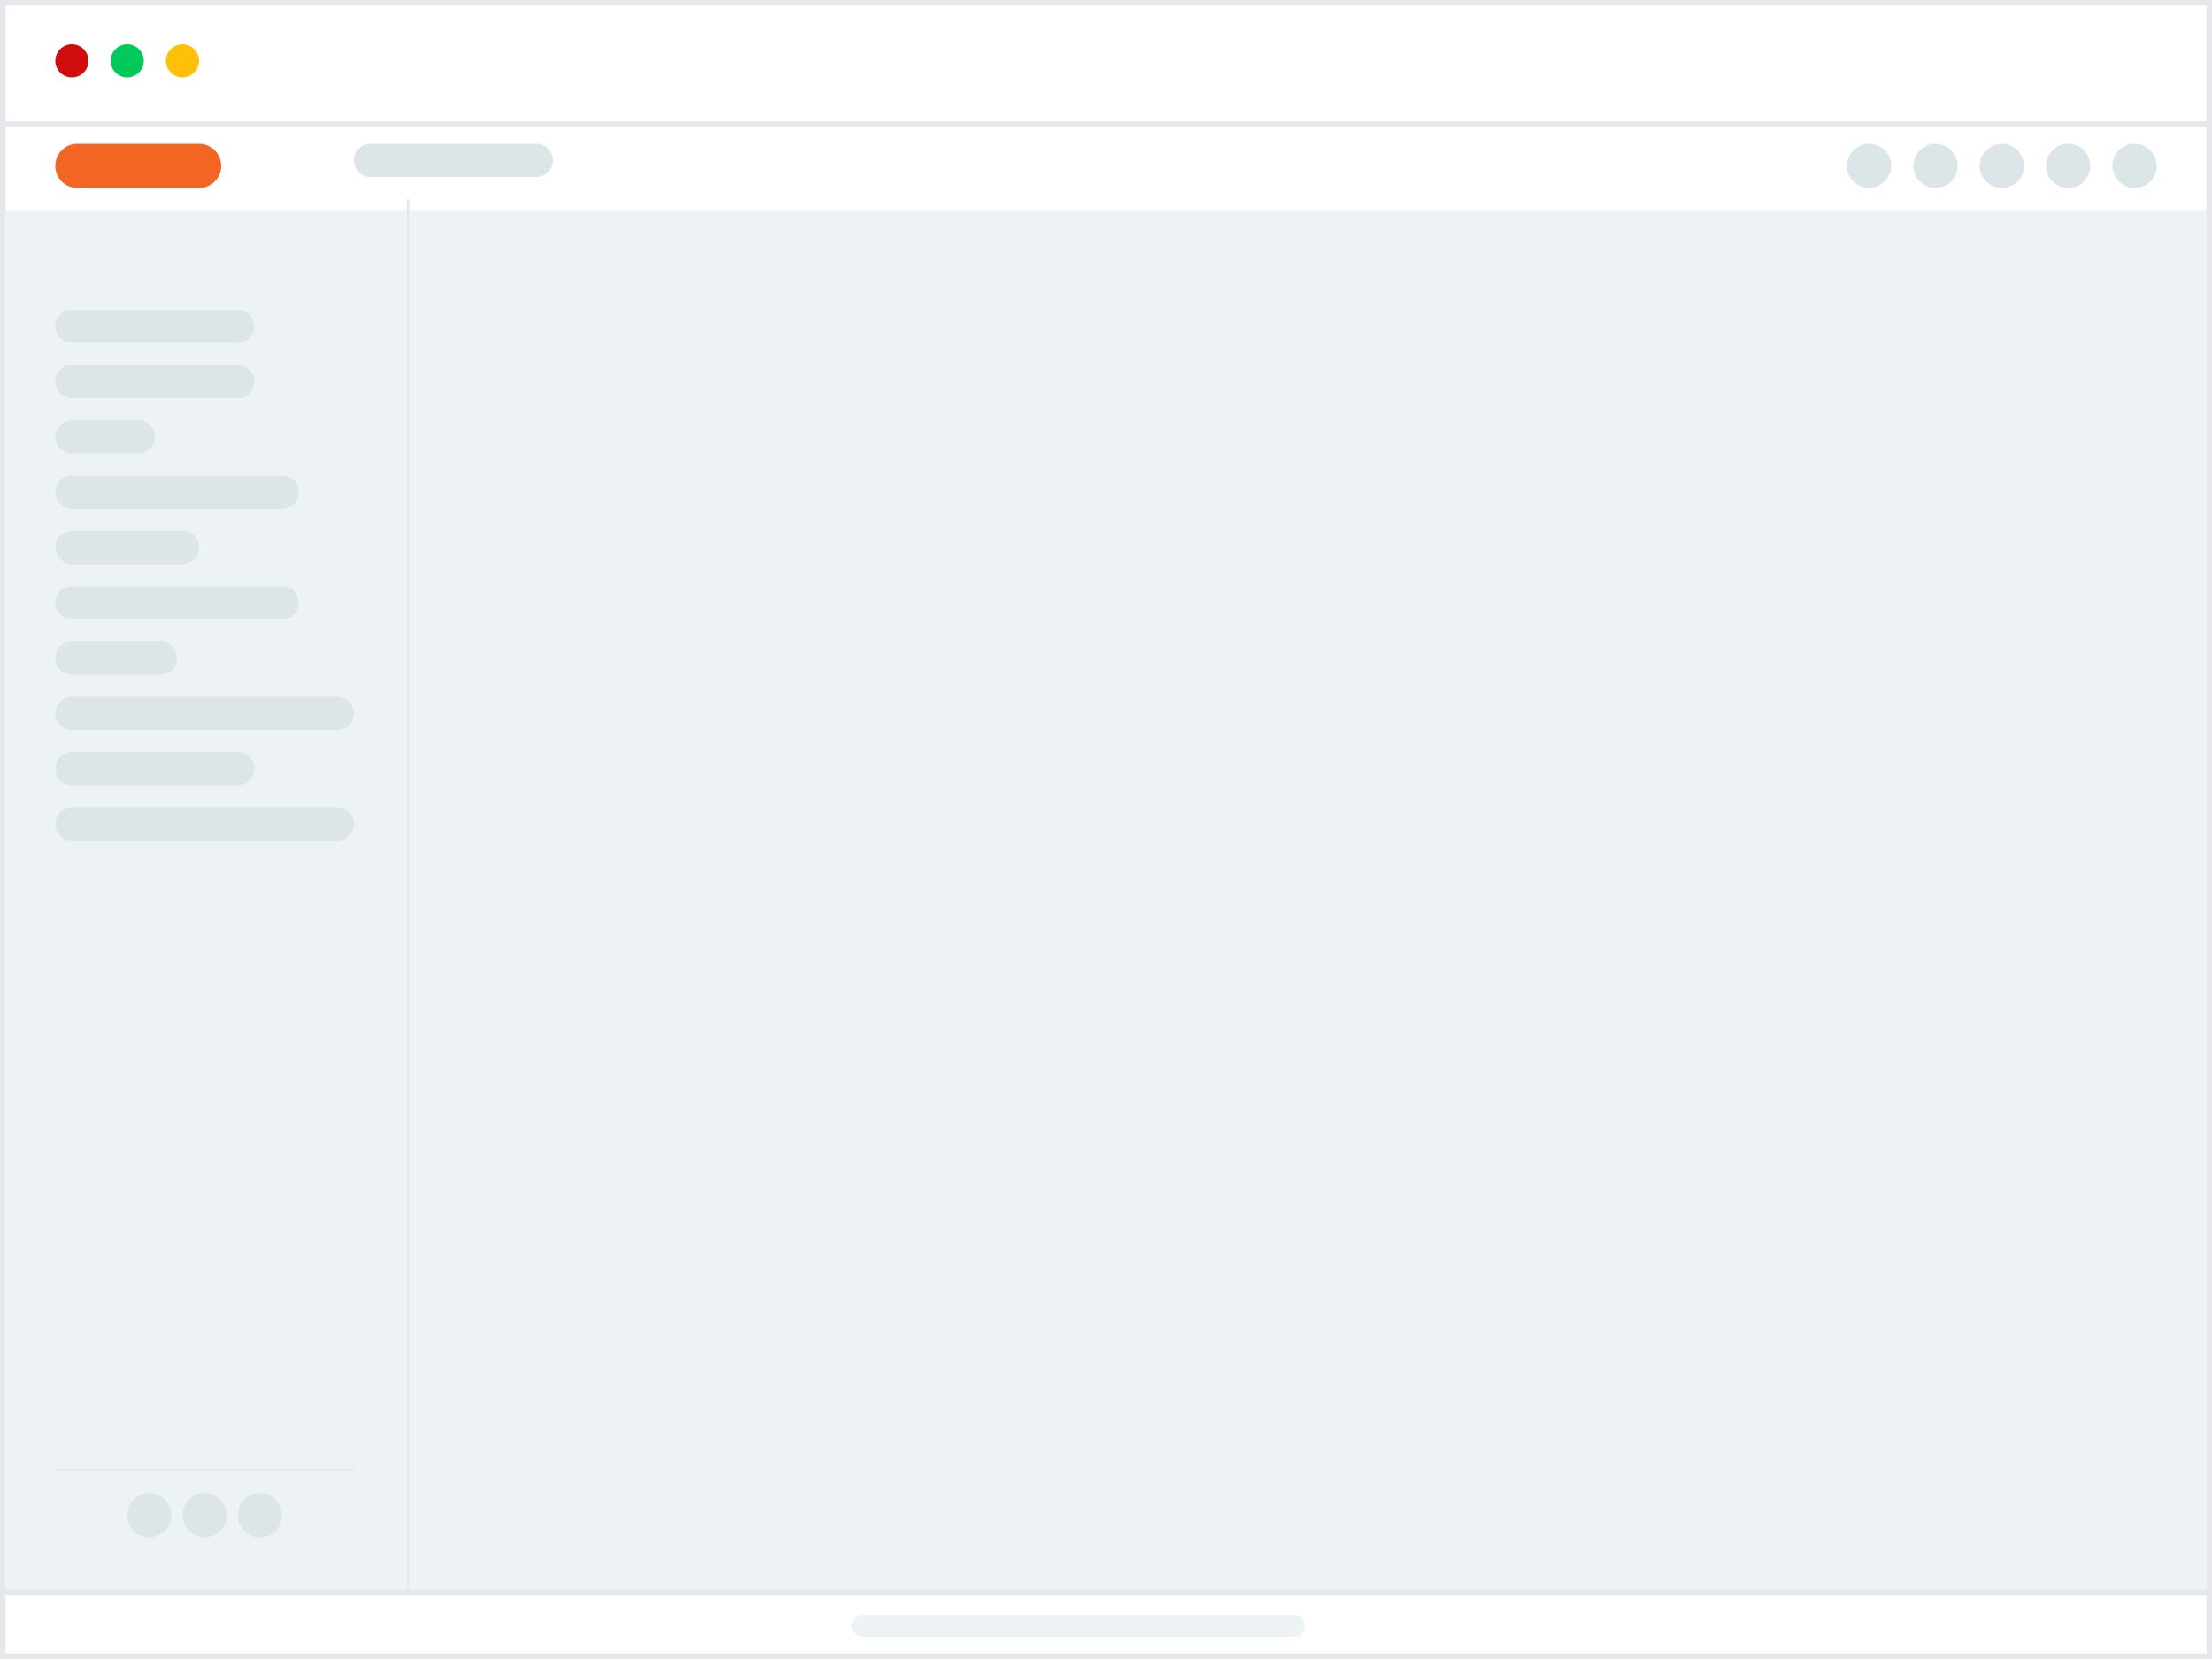
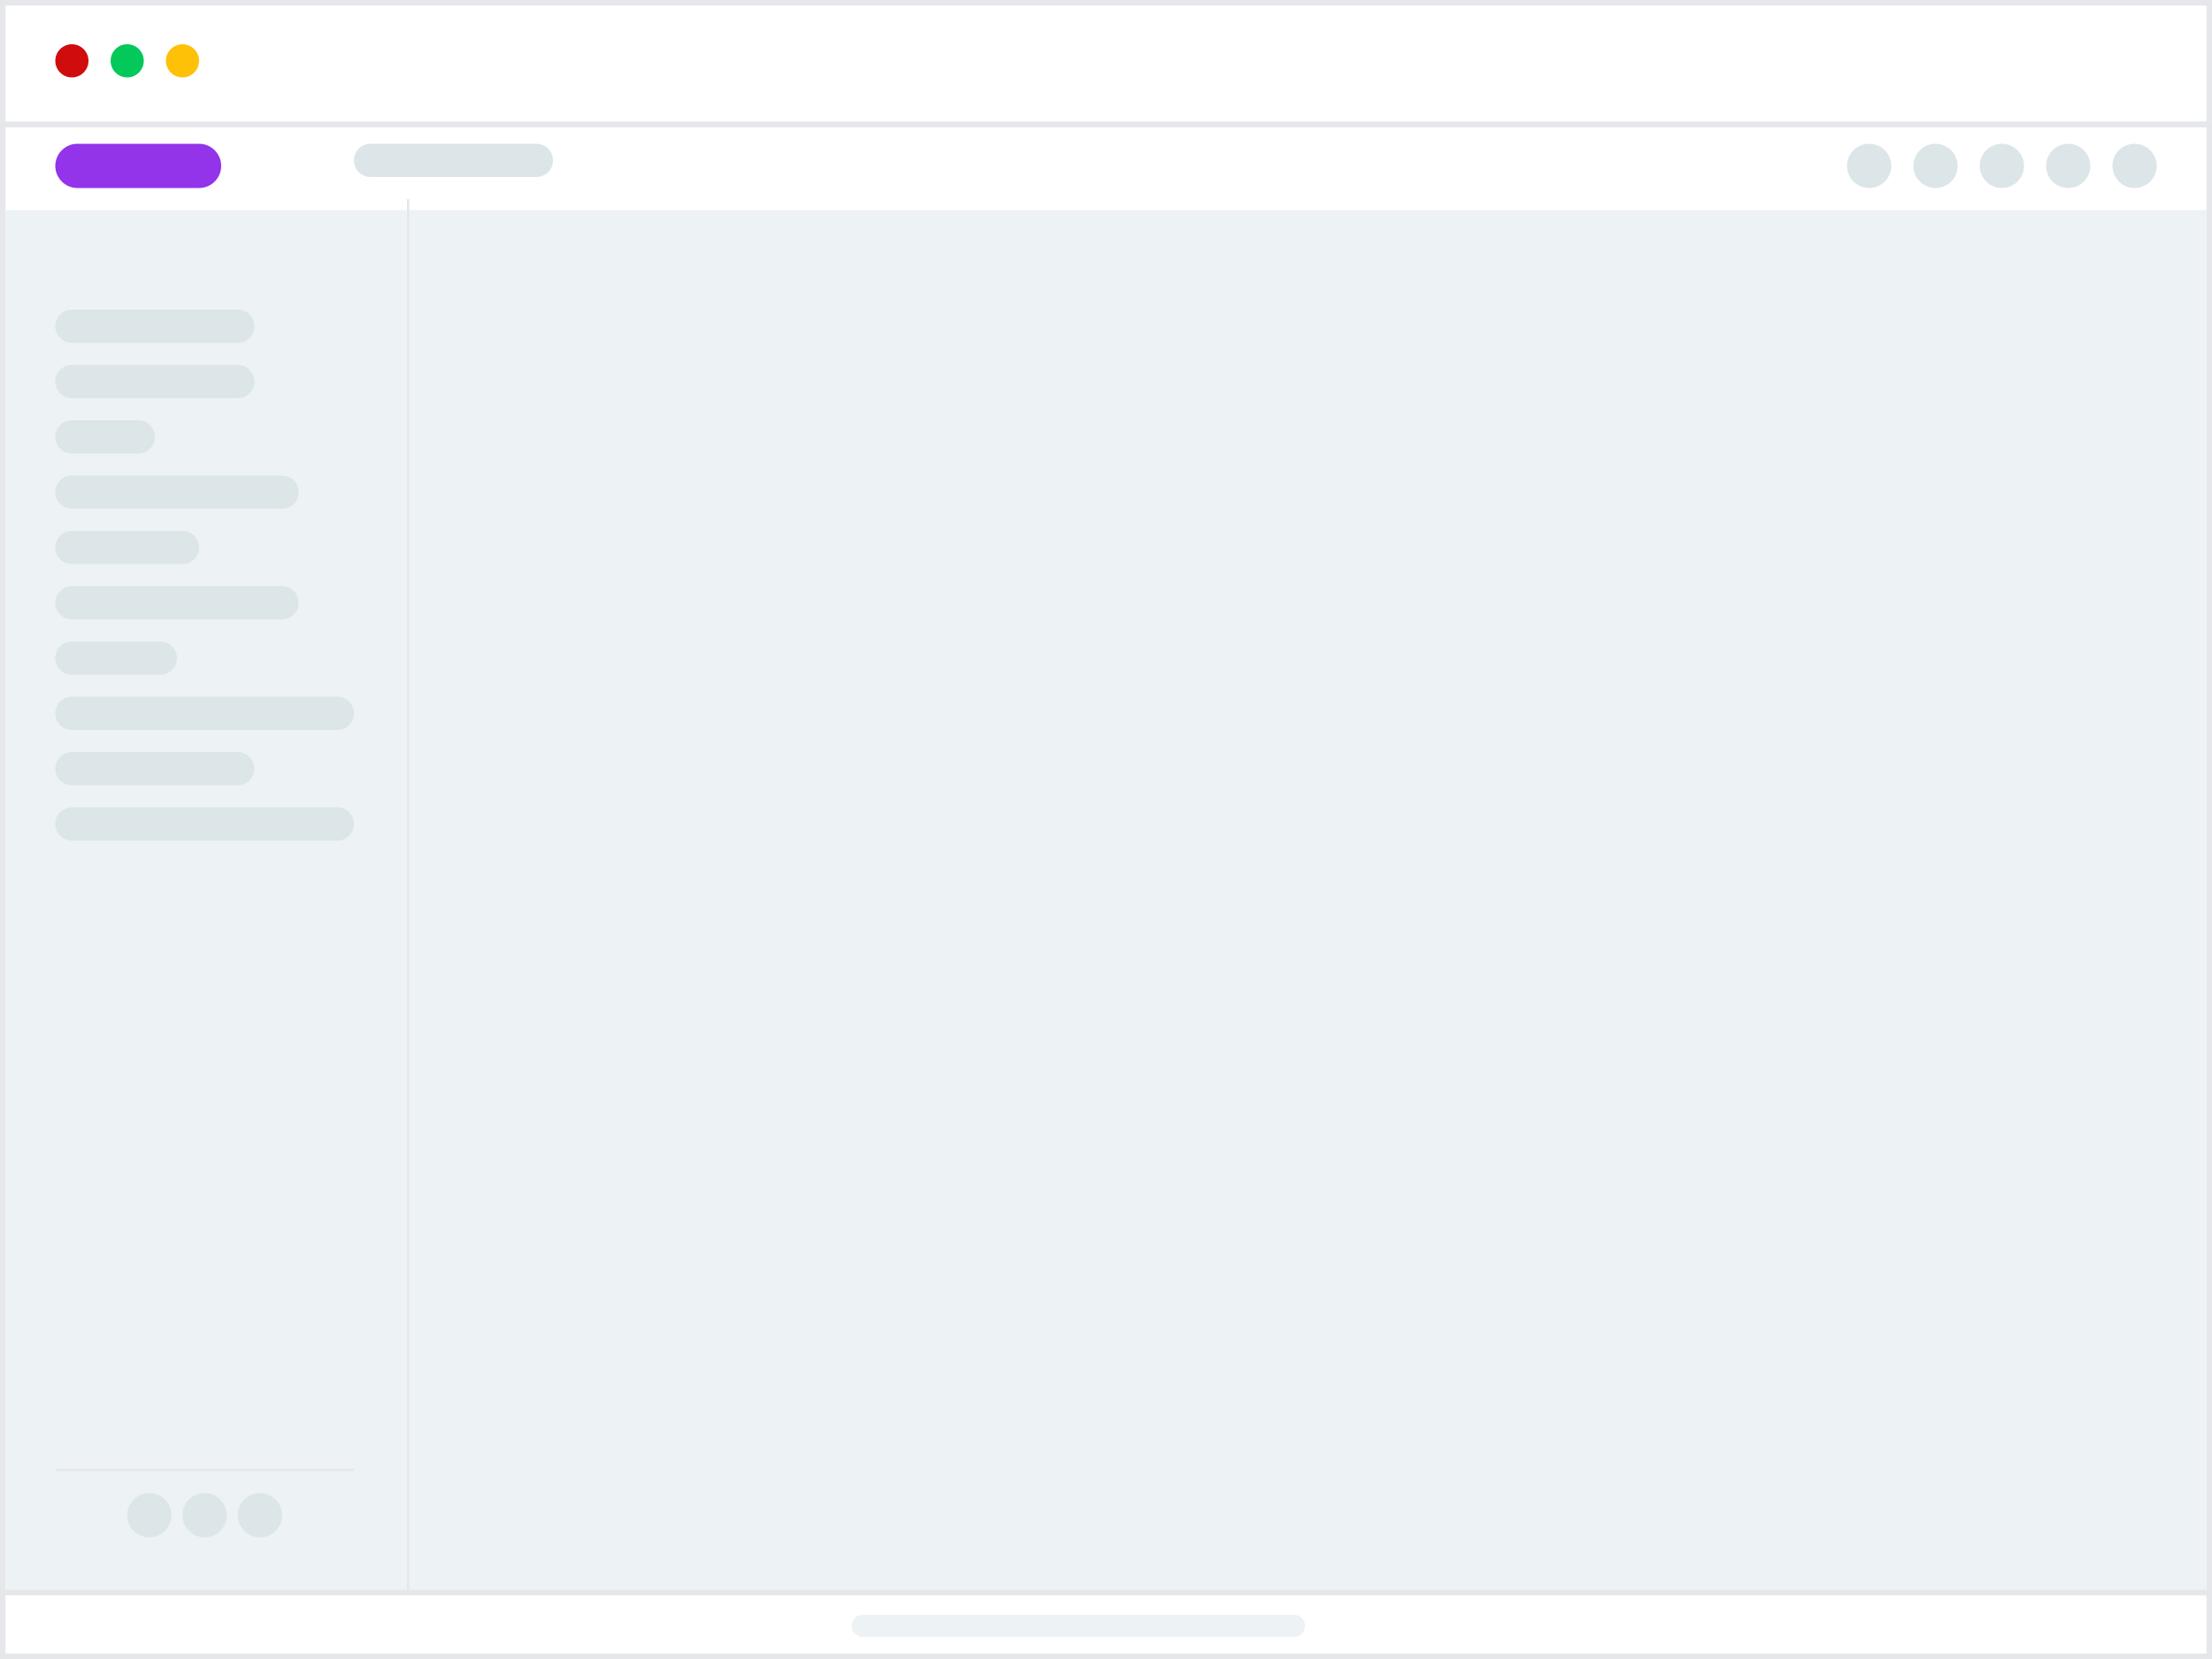
<svg xmlns="http://www.w3.org/2000/svg" width="200" height="150" viewBox="0 0 200 150" fill="none">
  <mask id="path-1-inside-1_1066_41707" fill="white">
    <path d="M0 0H200V11H0V0Z" />
  </mask>
  <path d="M0 0H200V11H0V0Z" fill="white" />
  <path d="M0 0V-0.5H-0.5V0H0ZM200 0H200.5V-0.5H200V0ZM0 0.5H200V-0.5H0V0.5ZM199.5 0V11H200.5V0H199.5ZM0.5 11V0H-0.5V11H0.5Z" fill="#E5E7EB" mask="url(#path-1-inside-1_1066_41707)" />
  <circle cx="6.5" cy="5.5" r="1.5" fill="#D00C0C" />
  <circle cx="11.5" cy="5.5" r="1.5" fill="#03C95A" />
  <circle cx="16.5" cy="5.5" r="1.5" fill="#FFC107" />
  <path d="M0.25 11.25H199.75V149.75H0.25V11.25Z" fill="white" />
  <path d="M0.25 11.25H199.75V149.75H0.25V11.25Z" stroke="#E5E7EB" stroke-width="0.5" />
  <mask id="path-7-inside-2_1066_41707" fill="white">
    <path d="M0 11H200V19H0V11Z" />
  </mask>
  <path d="M0 11.5H200V10.5H0V11.5Z" fill="#E5E7EB" mask="url(#path-7-inside-2_1066_41707)" />
-   <rect x="5" y="13" width="15" height="4" rx="2" fill="#F26522" />
+   <rect x="5" y="13" width="15" height="4" rx="2" fill="#9333ea" />
  <rect x="32" y="13" width="18" height="3" rx="1.5" fill="#DCE5E8" />
  <circle cx="169" cy="15" r="2" fill="#DCE5E8" />
  <circle cx="175" cy="15" r="2" fill="#DCE5E8" />
  <circle cx="181" cy="15" r="2" fill="#DCE5E8" />
  <circle cx="187" cy="15" r="2" fill="#DCE5E8" />
  <circle cx="193" cy="15" r="2" fill="#DCE5E8" />
  <rect x="0.5" y="19" width="199" height="125" fill="#EDF2F4" />
  <path d="M0 144.25H200V143.75H0V144.25Z" fill="#E5E7EB" />
  <rect width="41" height="2" rx="1" transform="matrix(1 0 0 -1 77 148)" fill="#EDF2F4" />
  <mask id="path-20-inside-3_1066_41707" fill="white">
    <path d="M0 18H37V144H0V18Z" />
  </mask>
  <path d="M36.8 18V144H37.2V18H36.8Z" fill="#E5E7EB" mask="url(#path-20-inside-3_1066_41707)" />
  <rect x="5" y="28" width="18" height="3" rx="1.5" fill="#DCE5E8" />
  <rect x="5" y="33" width="18" height="3" rx="1.5" fill="#DCE5E8" />
  <rect x="5" y="38" width="9" height="3" rx="1.5" fill="#DCE5E8" />
  <rect x="5" y="43" width="22" height="3" rx="1.5" fill="#DCE5E8" />
  <rect x="5" y="48" width="13" height="3" rx="1.5" fill="#DCE5E8" />
  <rect x="5" y="53" width="22" height="3" rx="1.5" fill="#DCE5E8" />
  <rect x="5" y="58" width="11" height="3" rx="1.5" fill="#DCE5E8" />
  <rect x="5" y="63" width="27" height="3" rx="1.5" fill="#DCE5E8" />
  <rect x="5" y="68" width="18" height="3" rx="1.5" fill="#DCE5E8" />
  <rect x="5" y="73" width="27" height="3" rx="1.5" fill="#DCE5E8" />
  <line x1="5" y1="132.9" x2="32" y2="132.9" stroke="#E5E7EB" stroke-width="0.2" />
  <circle cx="13.5" cy="137" r="2" fill="#DCE5E8" />
  <circle cx="18.5" cy="137" r="2" fill="#DCE5E8" />
  <circle cx="23.5" cy="137" r="2" fill="#DCE5E8" />
</svg>
